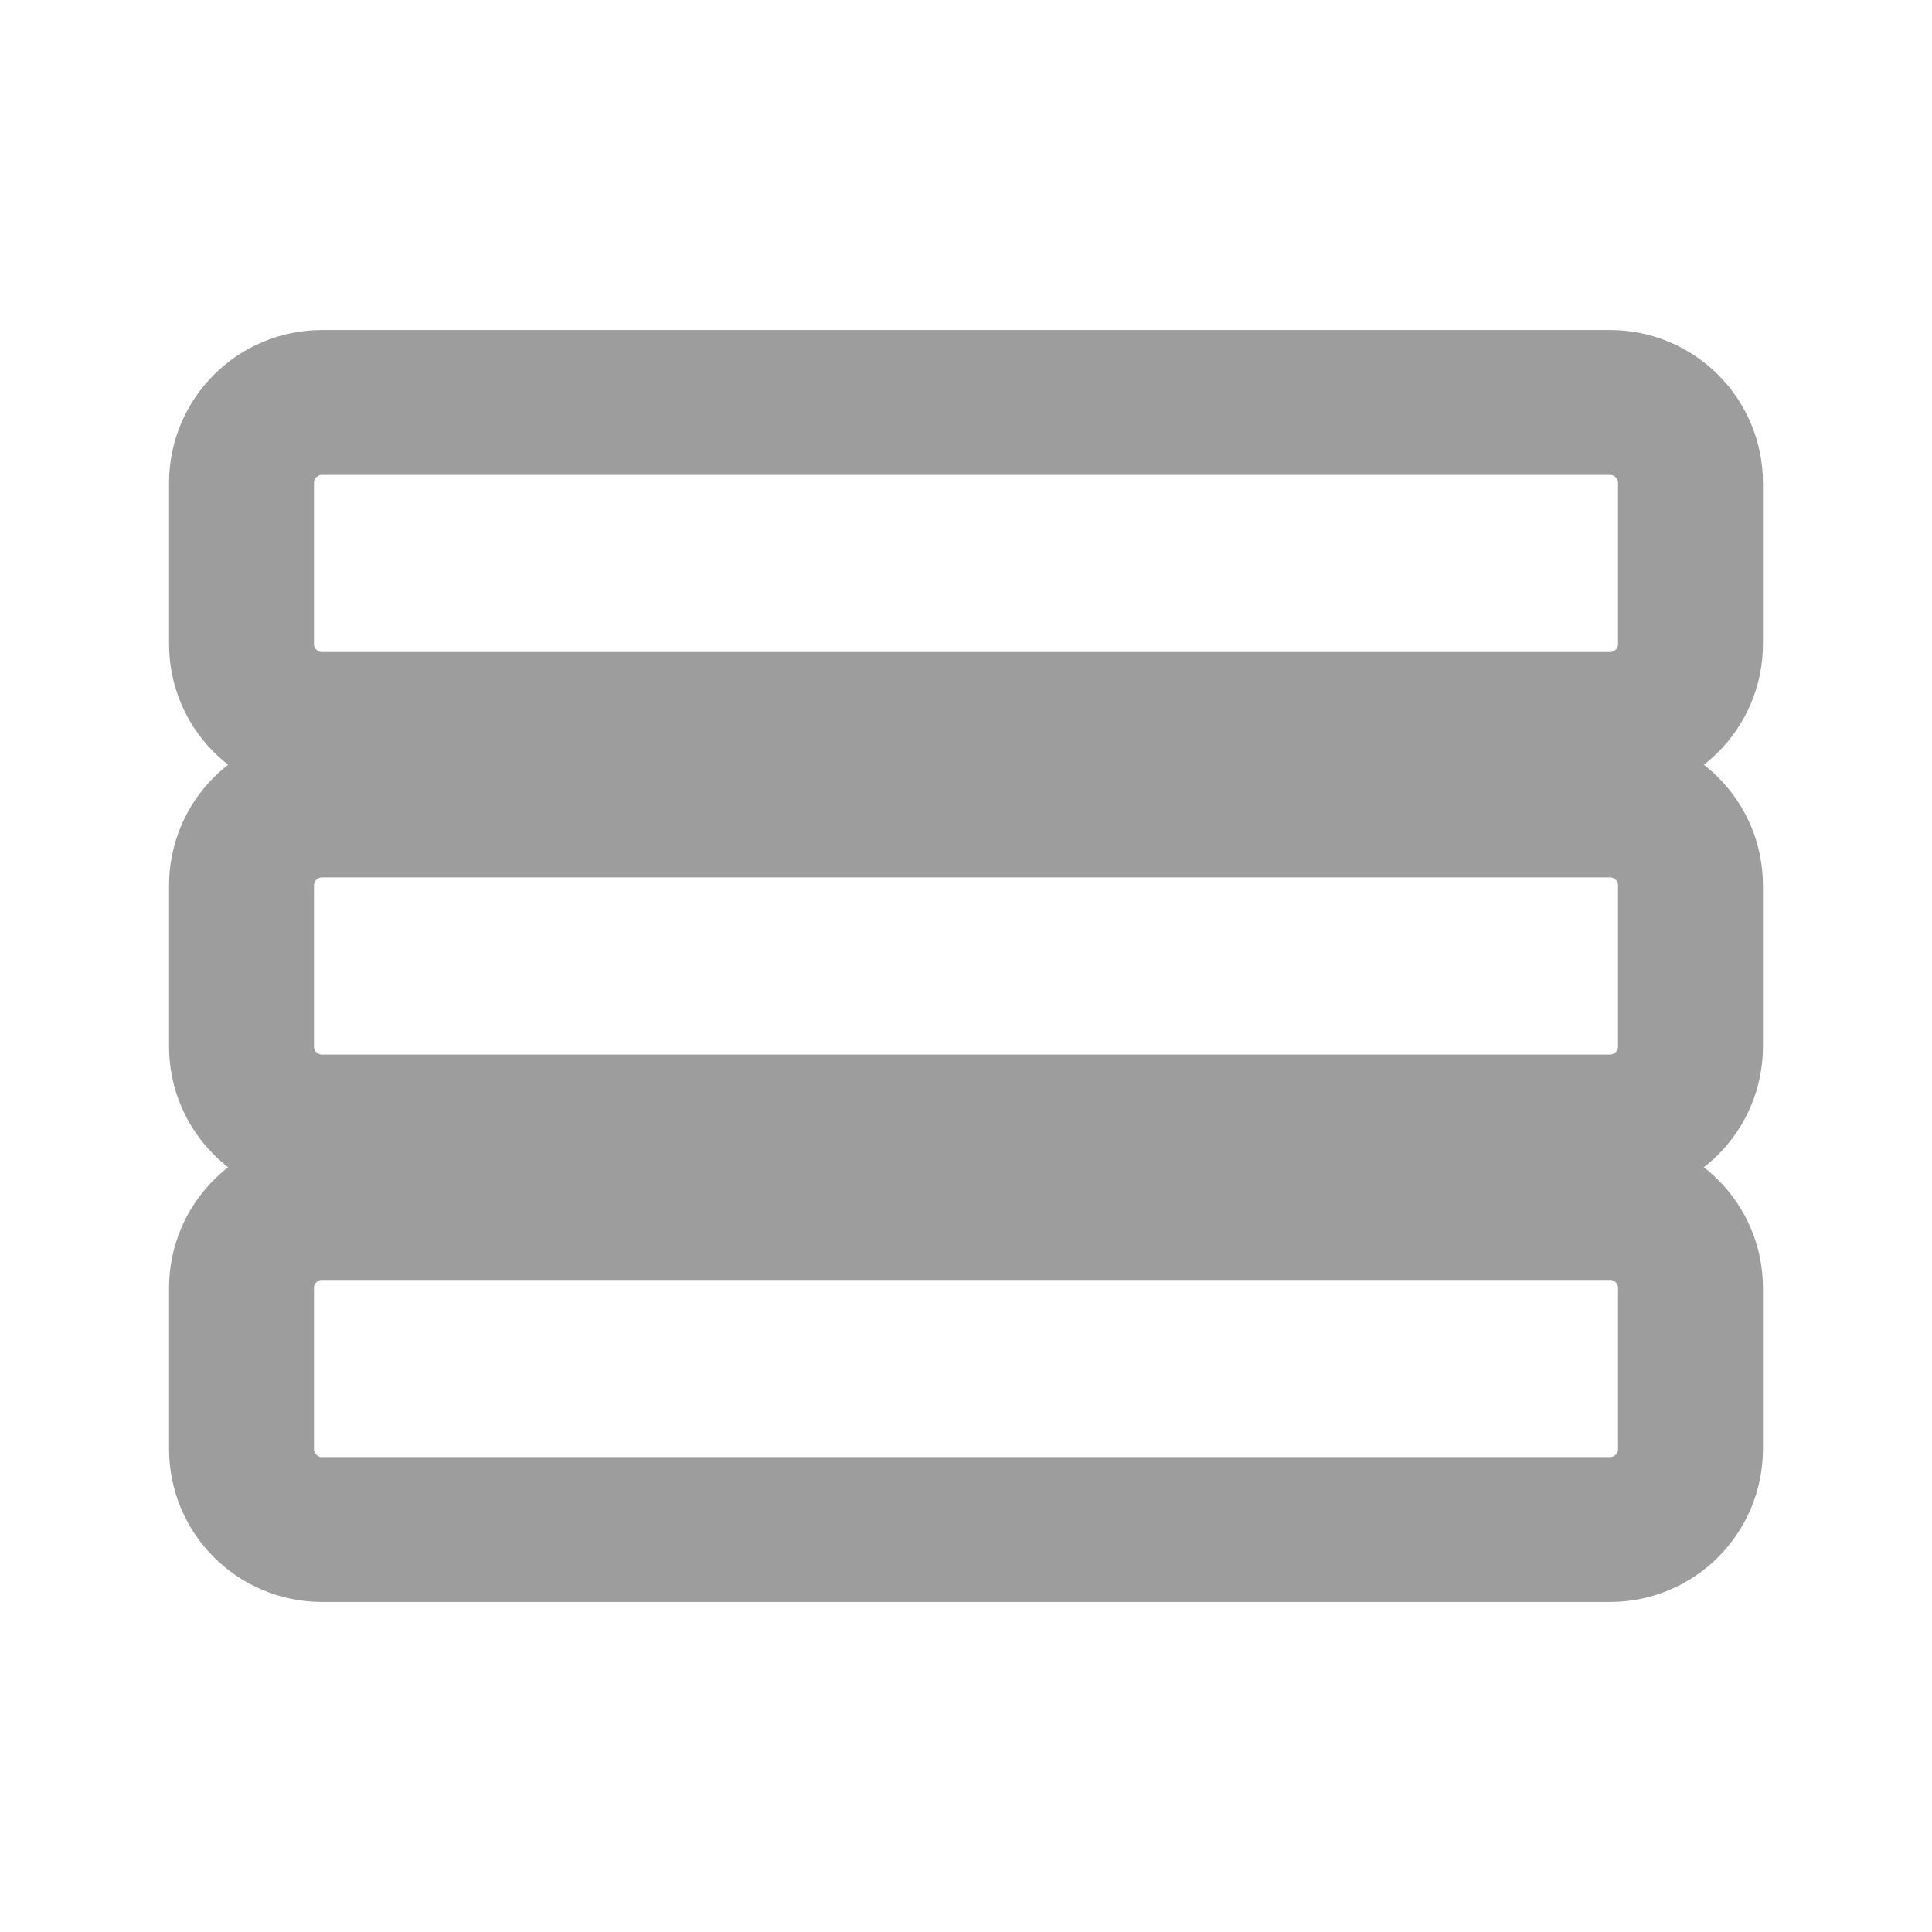
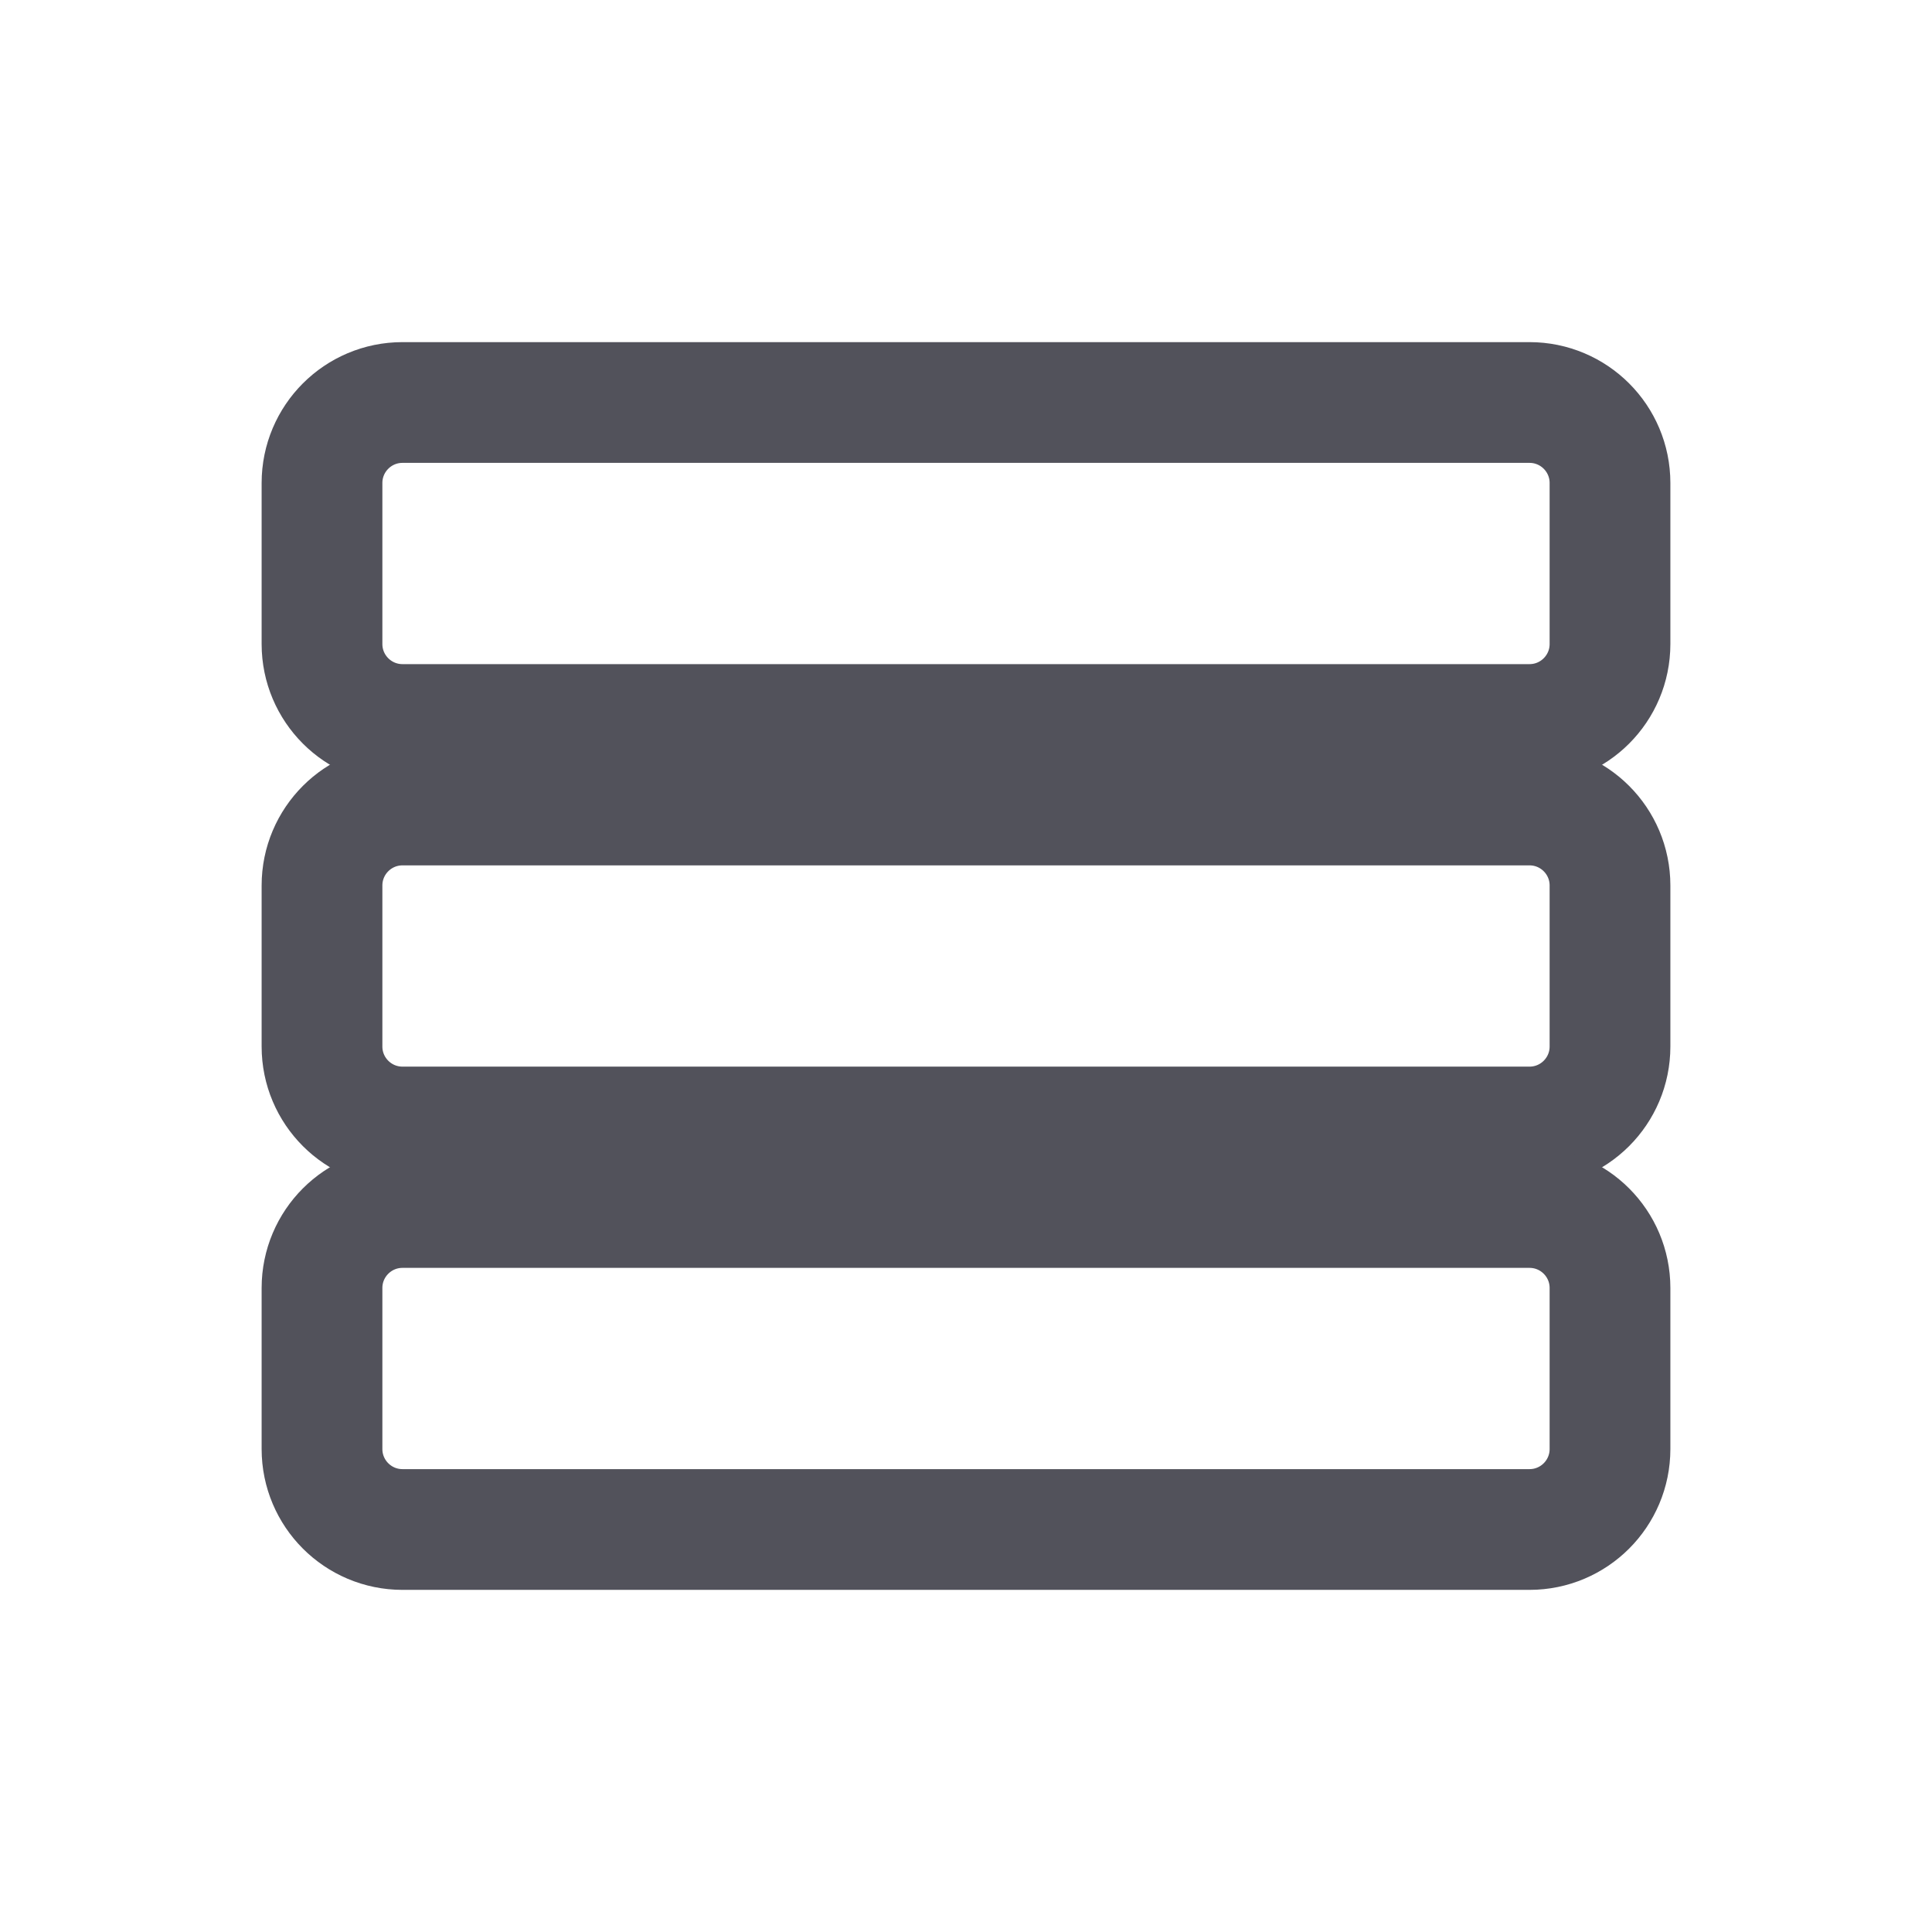
- <svg xmlns="http://www.w3.org/2000/svg" viewBox="0 0 24 24" fill="none" stroke="#9d9d9d" stroke-width="1.8" stroke-linecap="round" stroke-linejoin="round">
-   <rect x="3" y="5" width="18" height="4" rx="1" />
-   <rect x="3" y="10" width="18" height="4" rx="1" />
-   <rect x="3" y="15" width="18" height="4" rx="1" />
+ <svg xmlns="http://www.w3.org/2000/svg" viewBox="0 0 24 24" fill="none" stroke="#52525b" stroke-width="1.5" stroke-linecap="round" stroke-linejoin="round">
+   <rect x="4" y="5" width="16" height="4" rx="1" />
+   <rect x="4" y="10" width="16" height="4" rx="1" />
+   <rect x="4" y="15" width="16" height="4" rx="1" />
</svg>
